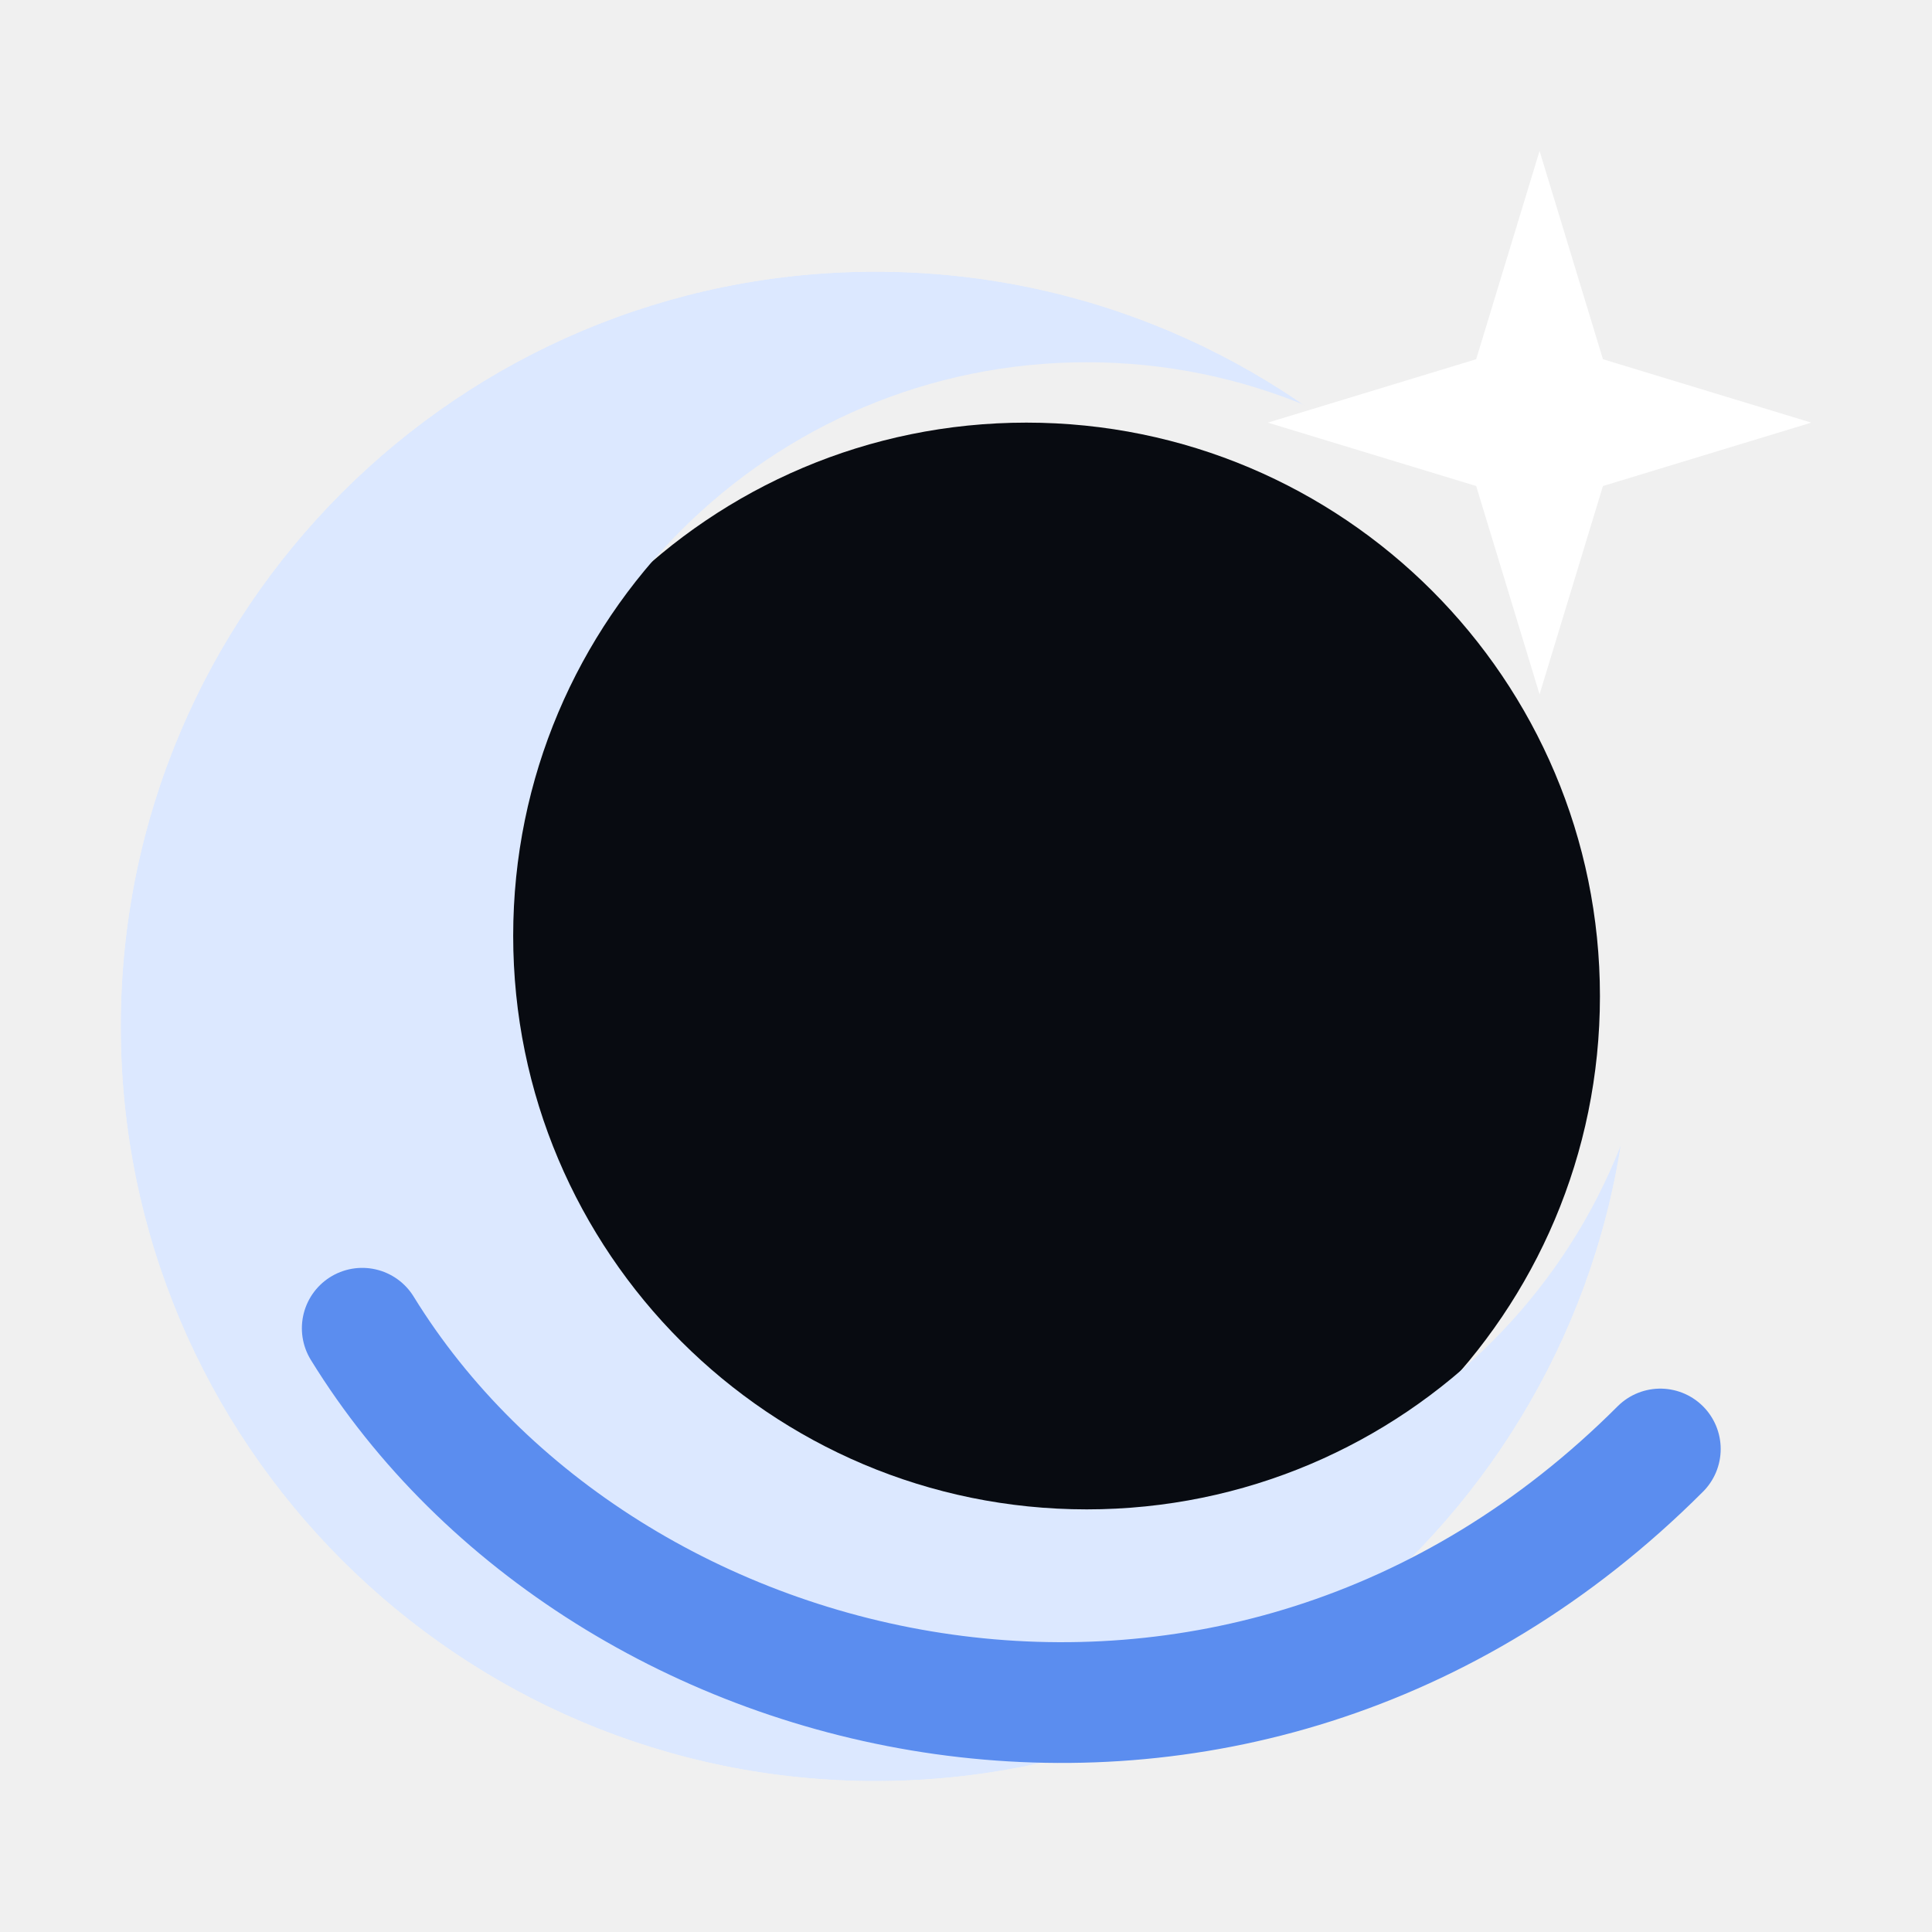
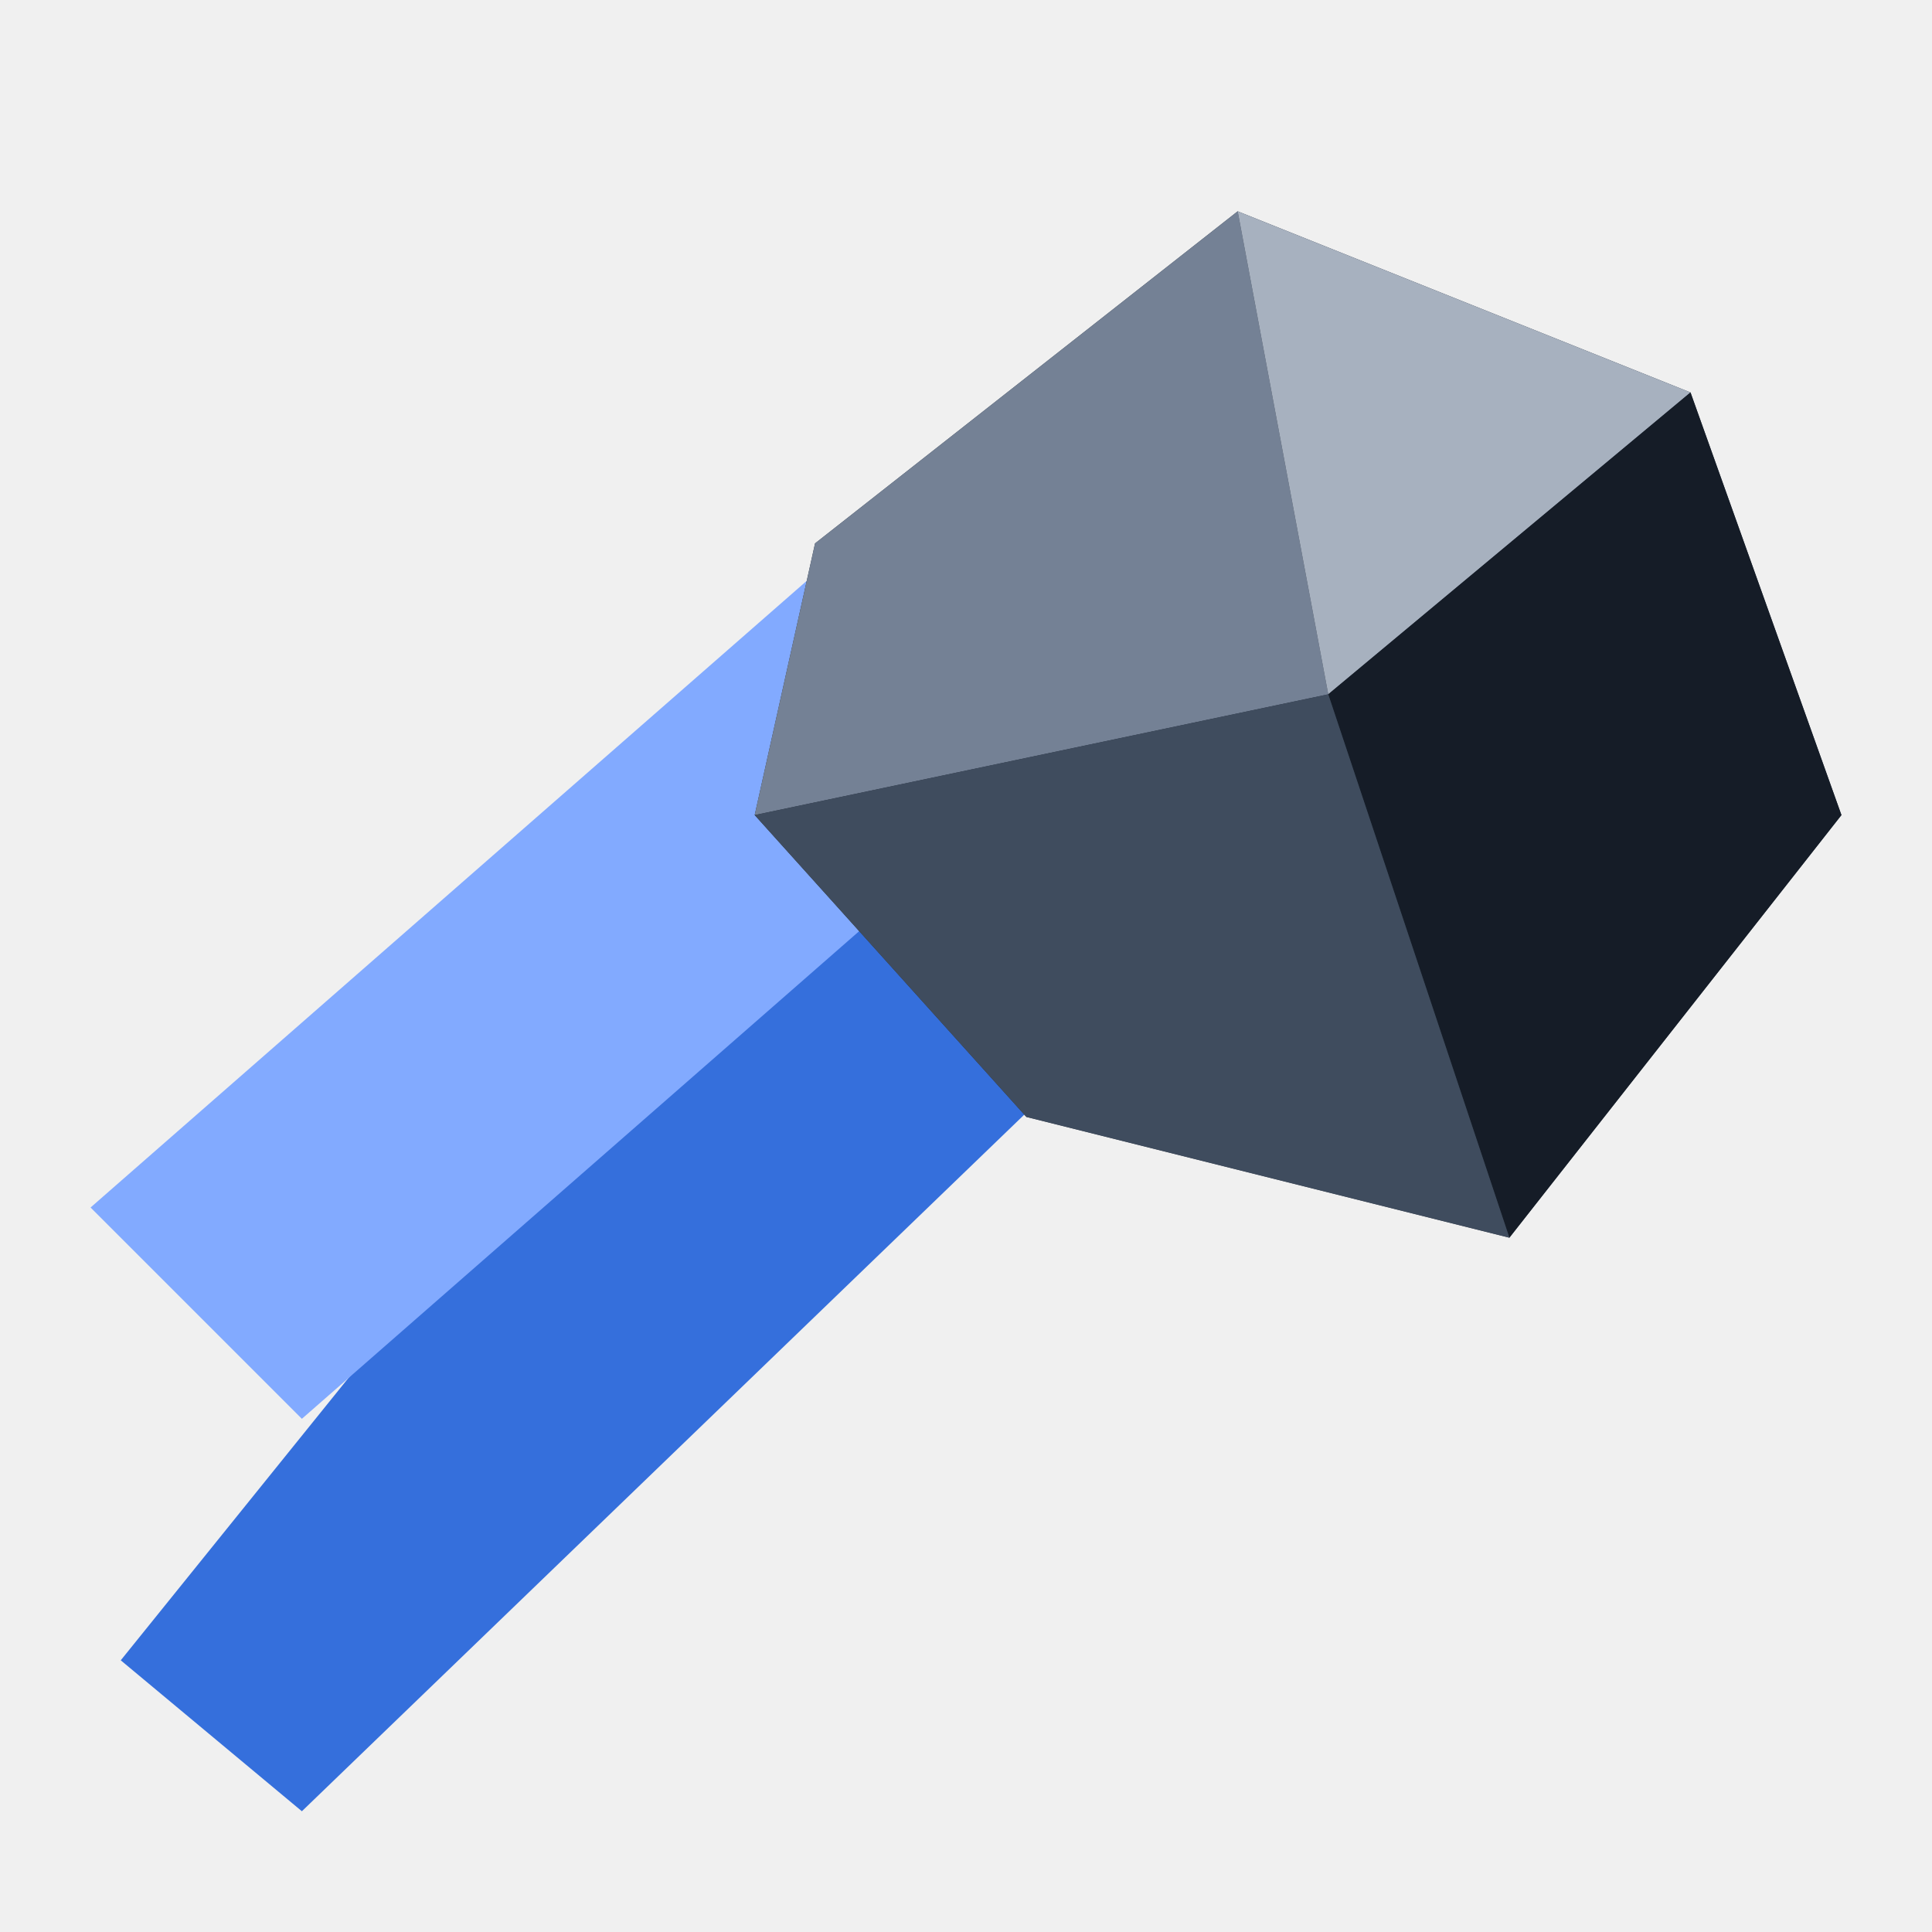
<svg xmlns="http://www.w3.org/2000/svg" viewBox="0 0 64 64">
-   <defs>
-     <mask id="crescent">
-       <rect width="64" height="64" fill="#000" />
-       <circle cx="29" cy="34" r="25" fill="#fff" />
-       <circle cx="36" cy="31" r="19" fill="#000" />
-     </mask>
-   </defs>
-   <circle cx="34" cy="33" r="19" fill="#080b11" />
-   <circle cx="29" cy="34" r="25" fill="#dce8ff" mask="url(#crescent)" />
-   <path d="M12 44c8 13 29 18 43 4" fill="none" stroke="#5b8def" stroke-linecap="round" stroke-width="4" />
-   <path d="m51 5 2.1 6.9L60 14l-6.9 2.1L51 23l-2.1-6.9L42 14l6.9-2.1Z" fill="#fff" />
+   <path d="M4 55 29 24l9 9L10 60Z" fill="#356fdc" />
+   <path d="M3 40 27 19l7 7L10 47Z" fill="#82aaff" />
+   <path d="m27 18 14-11 15 6 5 14-11 14-16-4-9-10Z" fill="#252f3d" />
+   <path d="m27 18 14-11 3 16-19 4Z" fill="#748195" />
+   <path d="m41 7 15 6-12 10Z" fill="#a7b1bf" />
+   <path d="m44 23 12-10 5 14-11 14Z" fill="#151c27" />
+   <path d="m25 27 19-4 6 18-16-4Z" fill="#3f4c5e" />
</svg>
